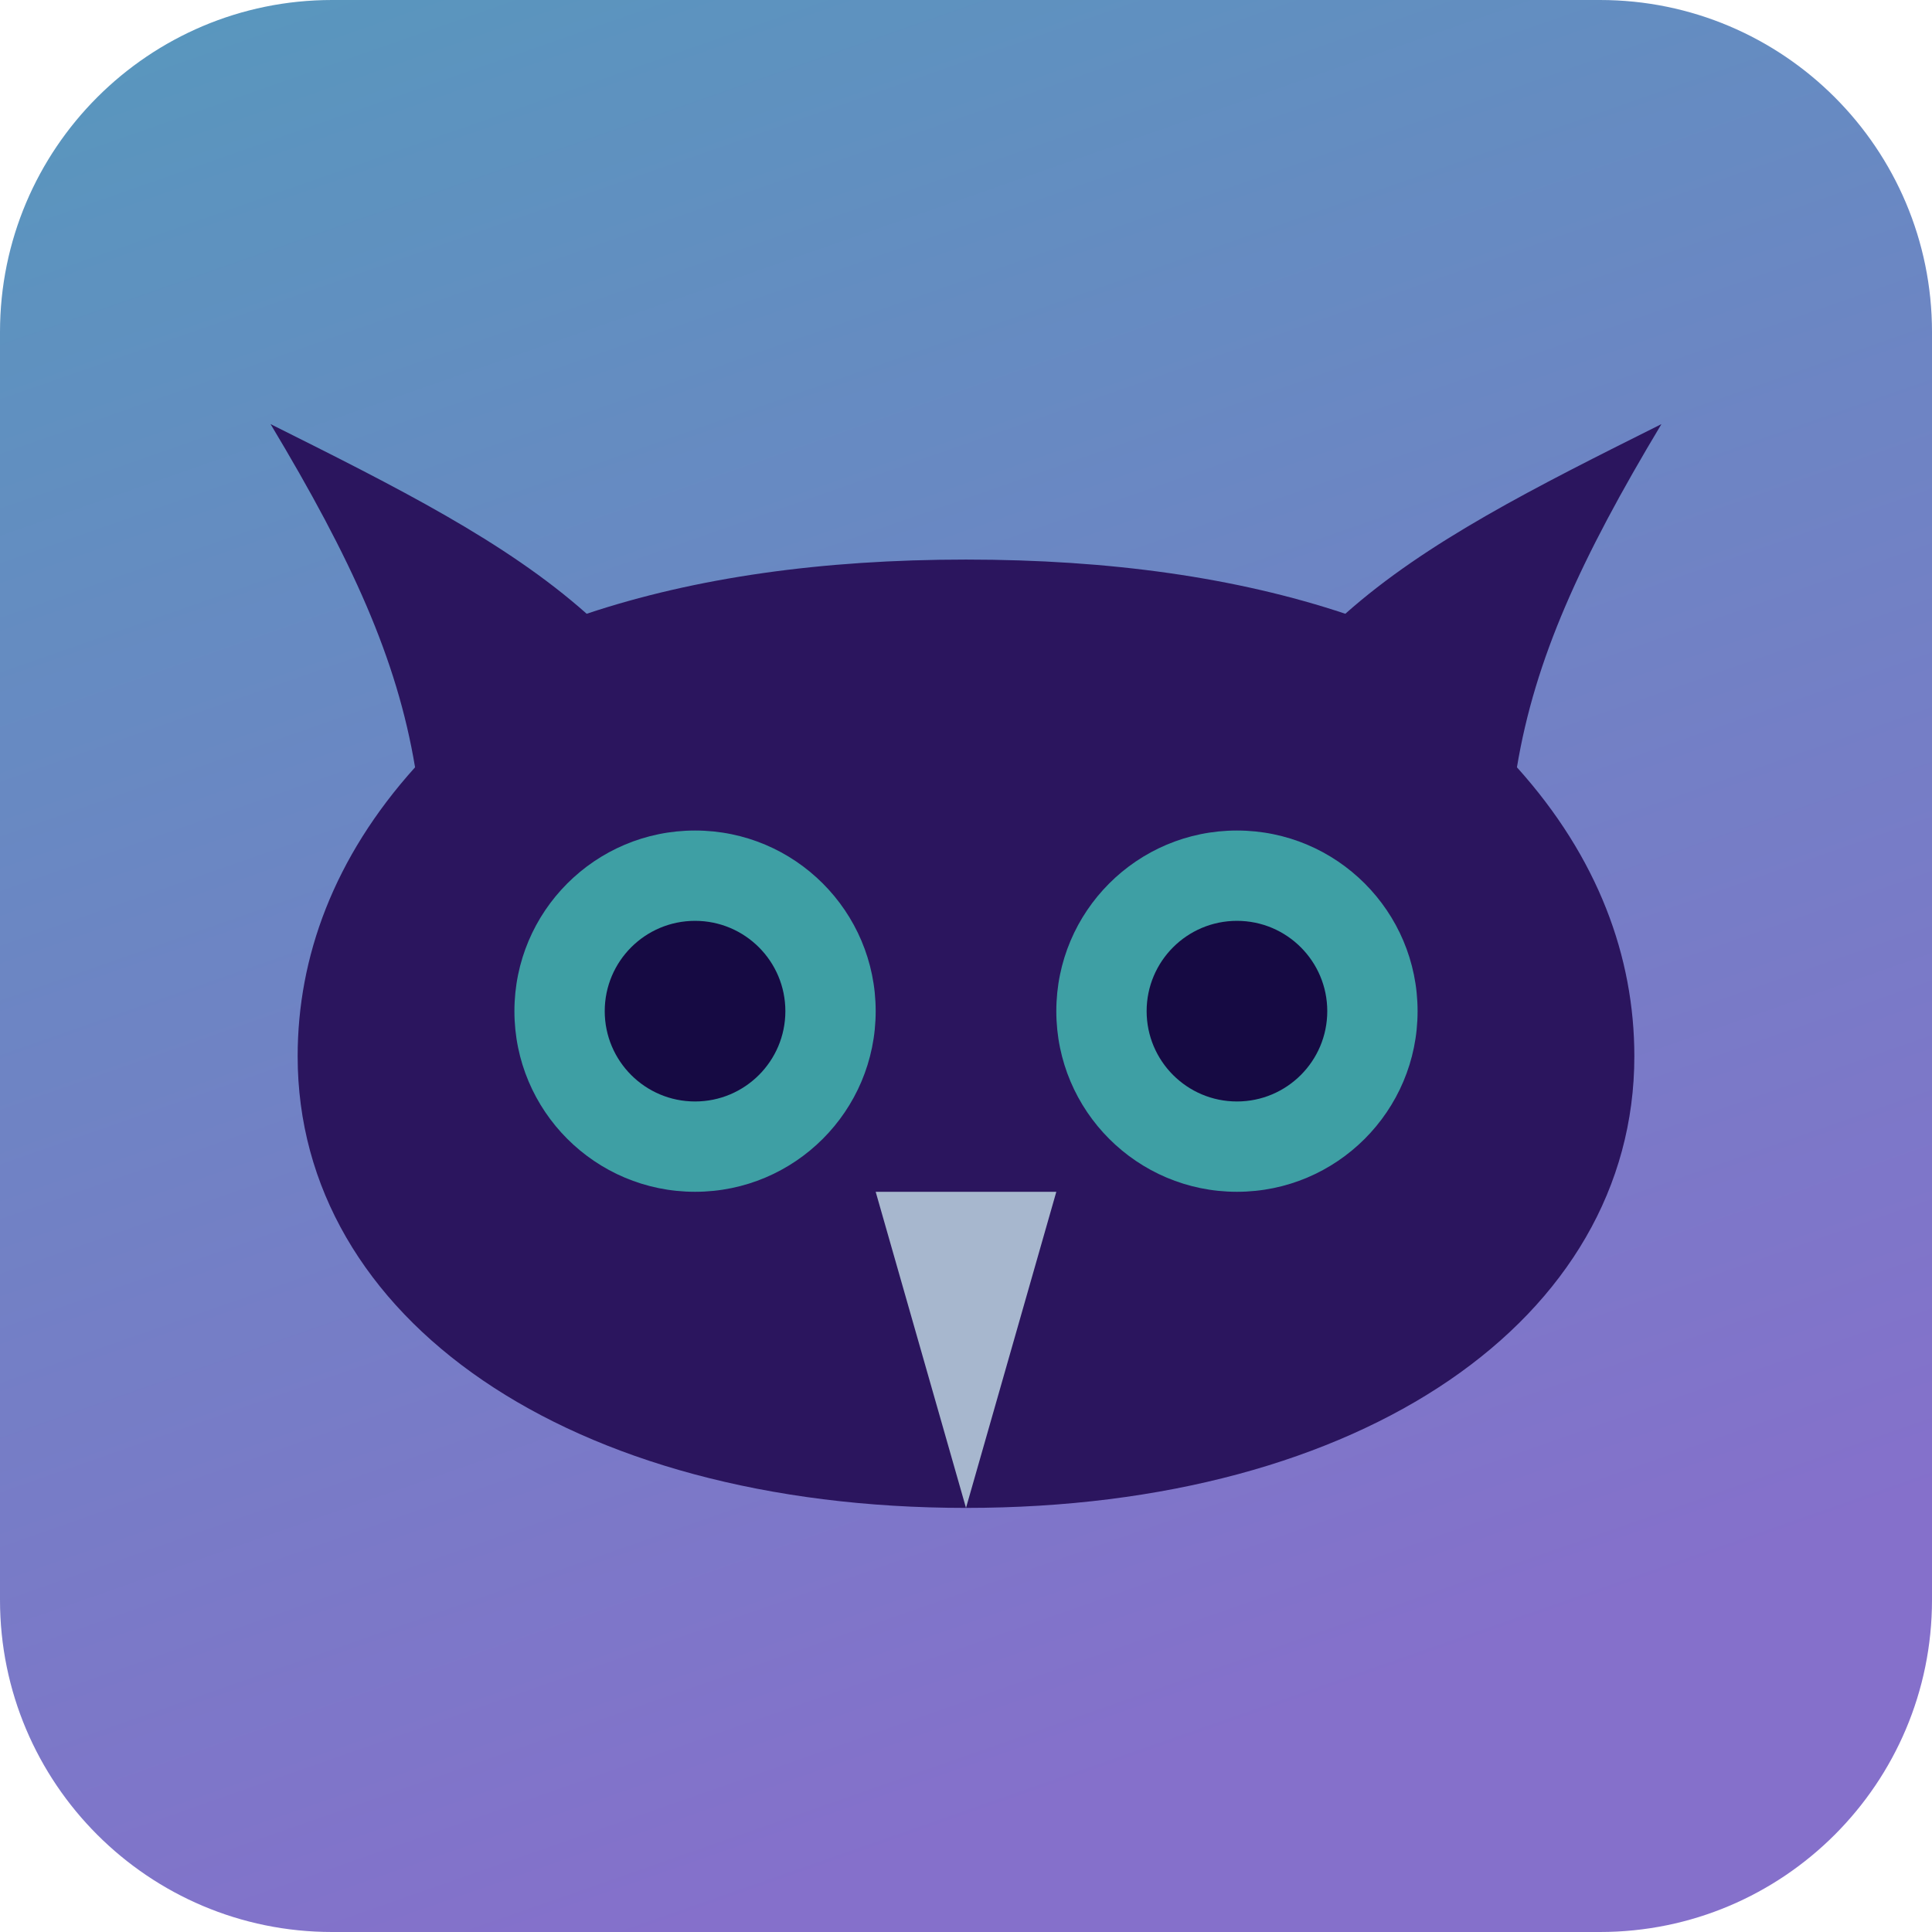
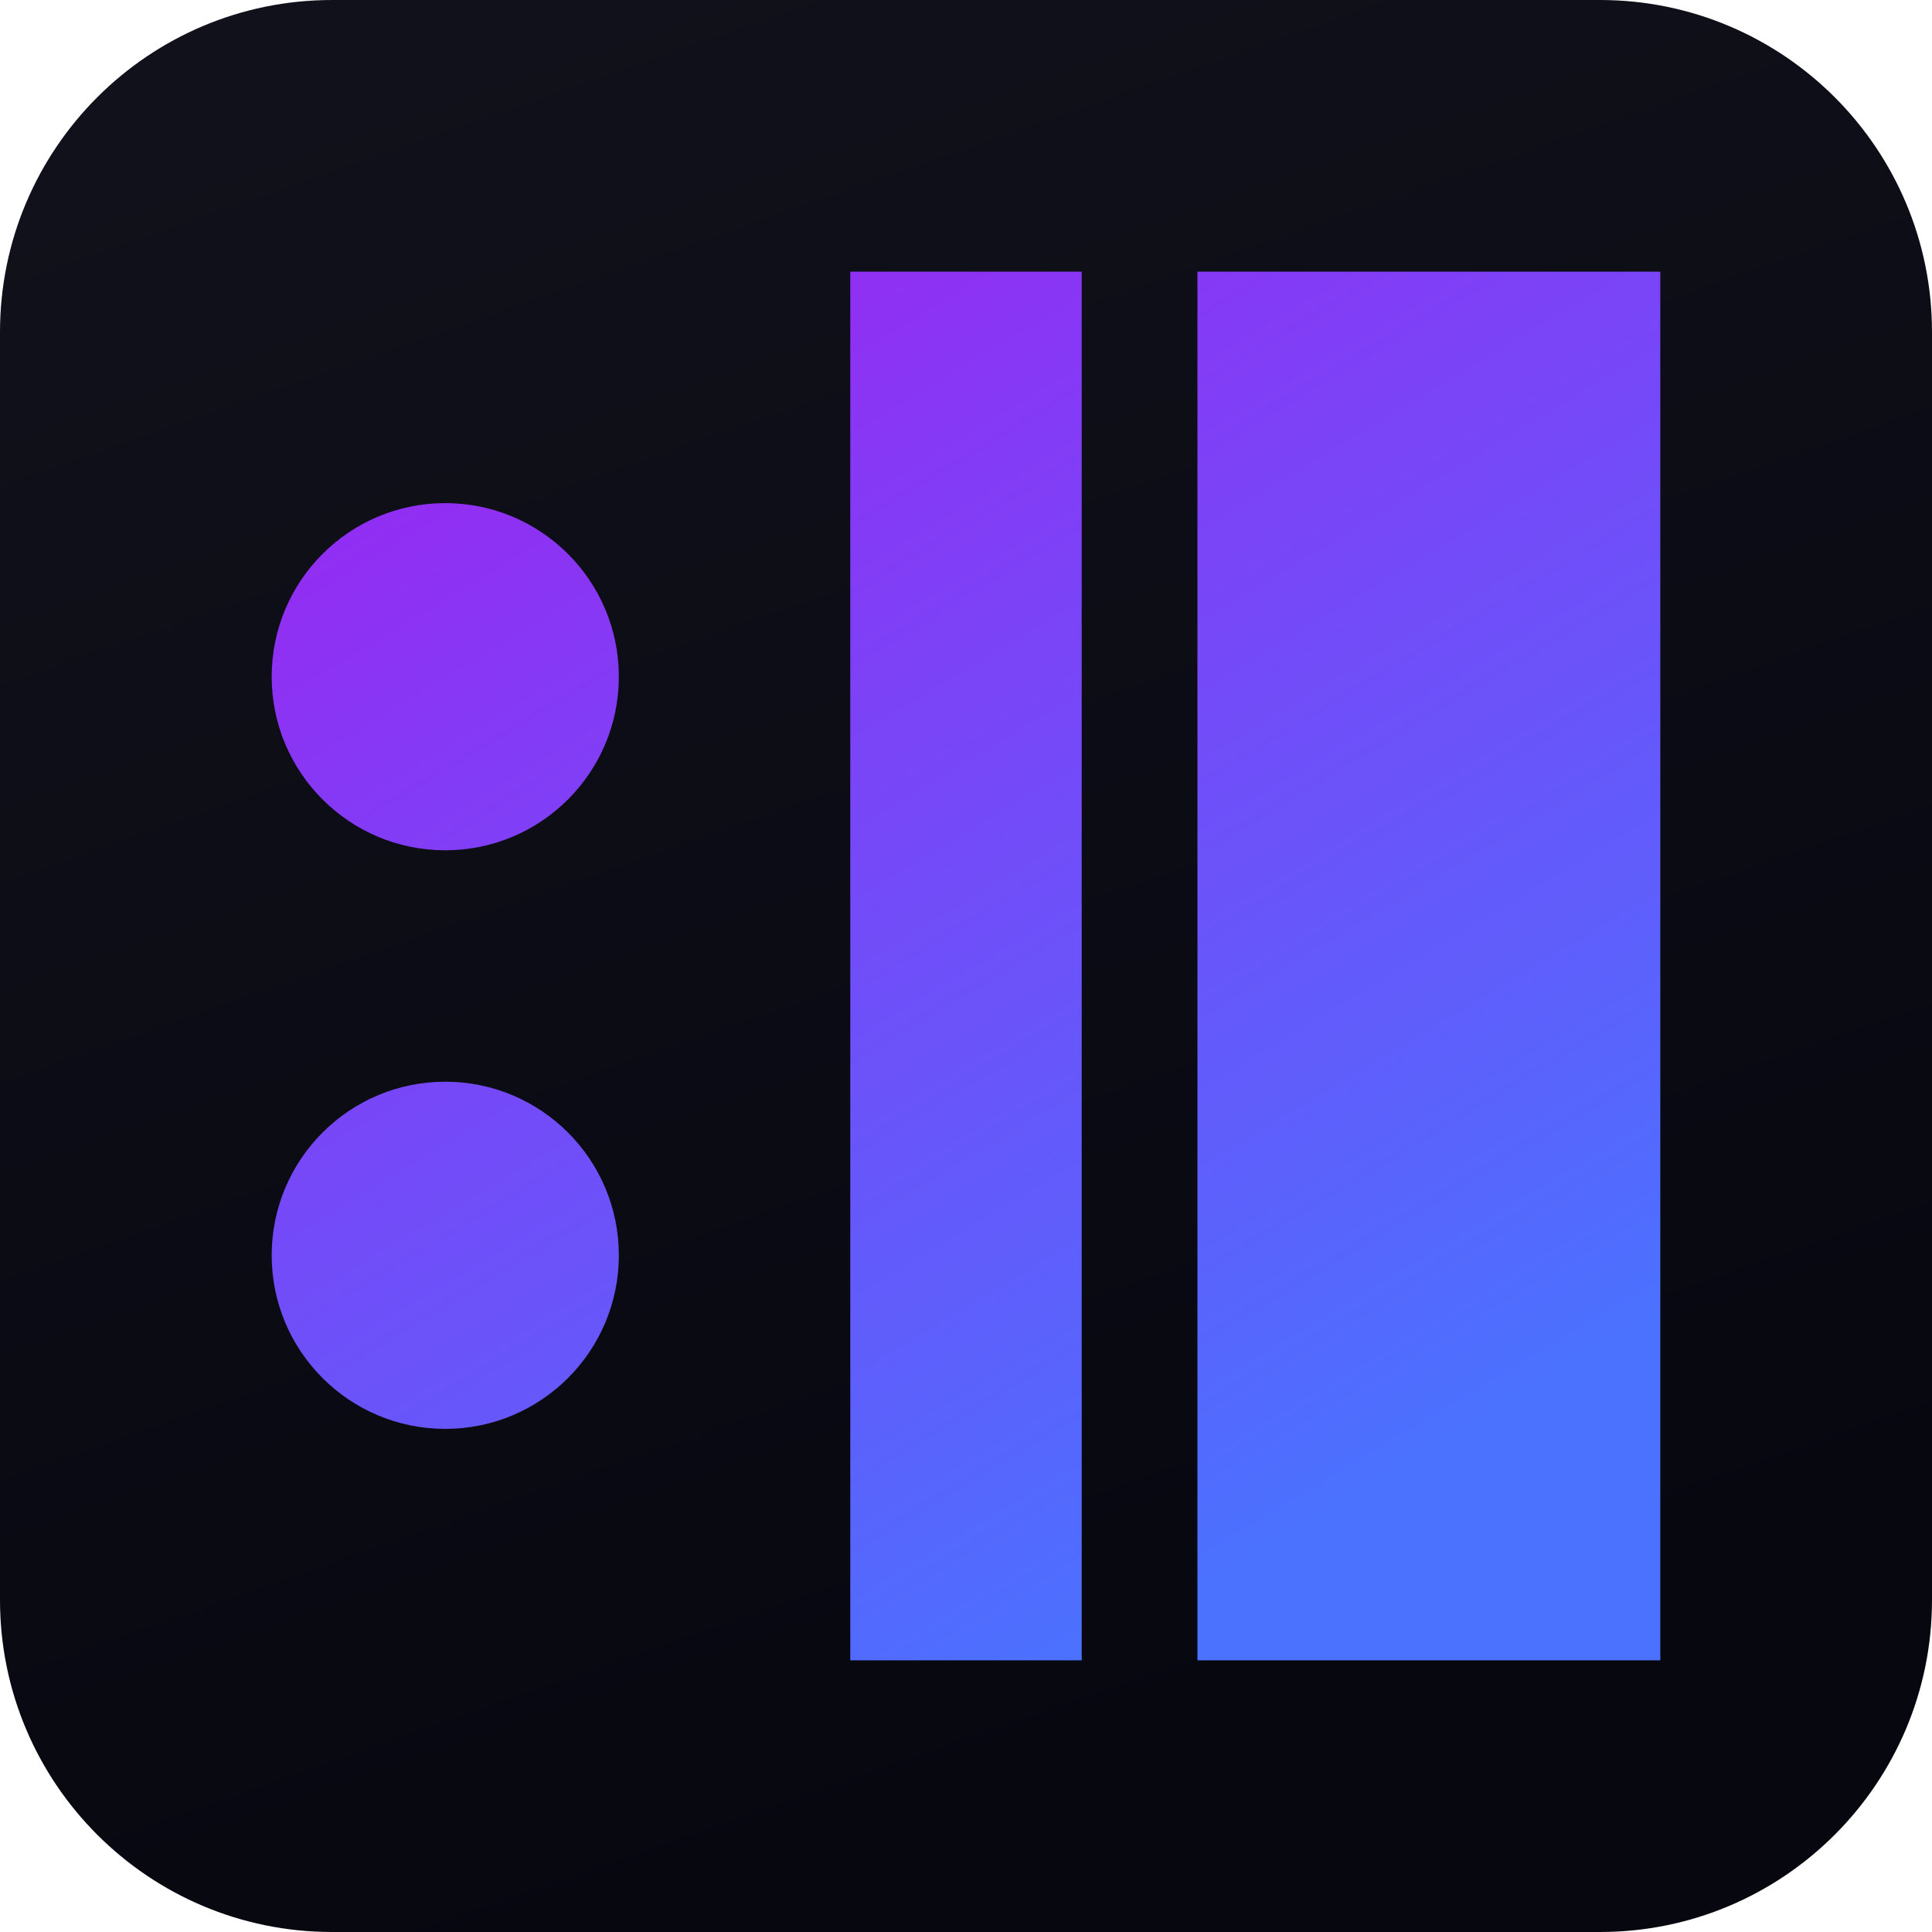
<svg xmlns="http://www.w3.org/2000/svg" viewBox="0 0 128 128" width="128" height="128">
  <g id="rp-plate">
    <defs>
      <linearGradient id="rp-plate-fill" x1="0" y1="0" x2="0.35" y2="1">
-         <stop offset="0" stop-color="#5798BD" />
-         <stop offset="1" stop-color="#8570CB" />
+         <stop offset="0" stop-color="#12121C" />
+         <stop offset="1" stop-color="#070710" />
      </linearGradient>
    </defs>
    <rect x="0" y="0" width="128" height="128" rx="22" fill="url(#rp-plate-fill)" />
  </g>
-   <g id="rp-mark" transform="translate(16.1301 13.1382) scale(5.98374)">
-     <path id="rp-m-rp-head" fill="#2B155E" d="M 8 4 C 9.6 4 11 4.2 12.2 4.6            C 13.1 3.8 14.3 3.2 15.7 2.5            C 14.8 4 14.3 5.1 14.1 6.3            C 15 7.3 15.4 8.4 15.4 9.5            C 15.4 12.4 12.4 14.5 8 14.5            C 3.6 14.5 0.6 12.4 0.6 9.5            C 0.6 8.4 1 7.3 1.9 6.3            C 1.7 5.1 1.2 4 0.3 2.5            C 1.7 3.2 2.9 3.8 3.8 4.6            C 5 4.2 6.4 4 8 4 Z" />
-     <circle cx="5" cy="9" r="2" fill="#3E9FA4" />
-     <circle cx="11" cy="9" r="2" fill="#3E9FA4" />
-     <circle cx="5" cy="9" r="1" fill="#160A43" />
-     <circle cx="11" cy="9" r="1" fill="#160A43" />
-     <path id="rp-m-rp-beak" fill="#A7B7CE" d="M 7 11 L 9 11 L 8 14.5 Z" />
+   <g id="rp-mark" transform="translate(2.6667 2.6667) scale(7.666667)">
+     <defs>
+       <linearGradient id="rp-m-rp-mark-fill" x1="0" y1="0" x2="0.6" y2="1">
+         <stop offset="0" stop-color="#A020F0" />
+         <stop offset="1" stop-color="#4A72FF" />
+       </linearGradient>
+     </defs>
+     <path id="rp-m-rp-sign" fill="url(#rp-m-rp-mark-fill)" d="M 10 2 L 14 2 L 14 14 L 10 14 Z            M 7 2 L 9 2 L 9 14 L 7 14 Z            M 2 5.5 A 1.5 1.5 0 1 0 5 5.5 A 1.5 1.5 0 1 0 2 5.5 Z            M 2 10.5 A 1.5 1.5 0 1 0 5 10.5 A 1.5 1.5 0 1 0 2 10.5 Z" />
  </g>
</svg>
